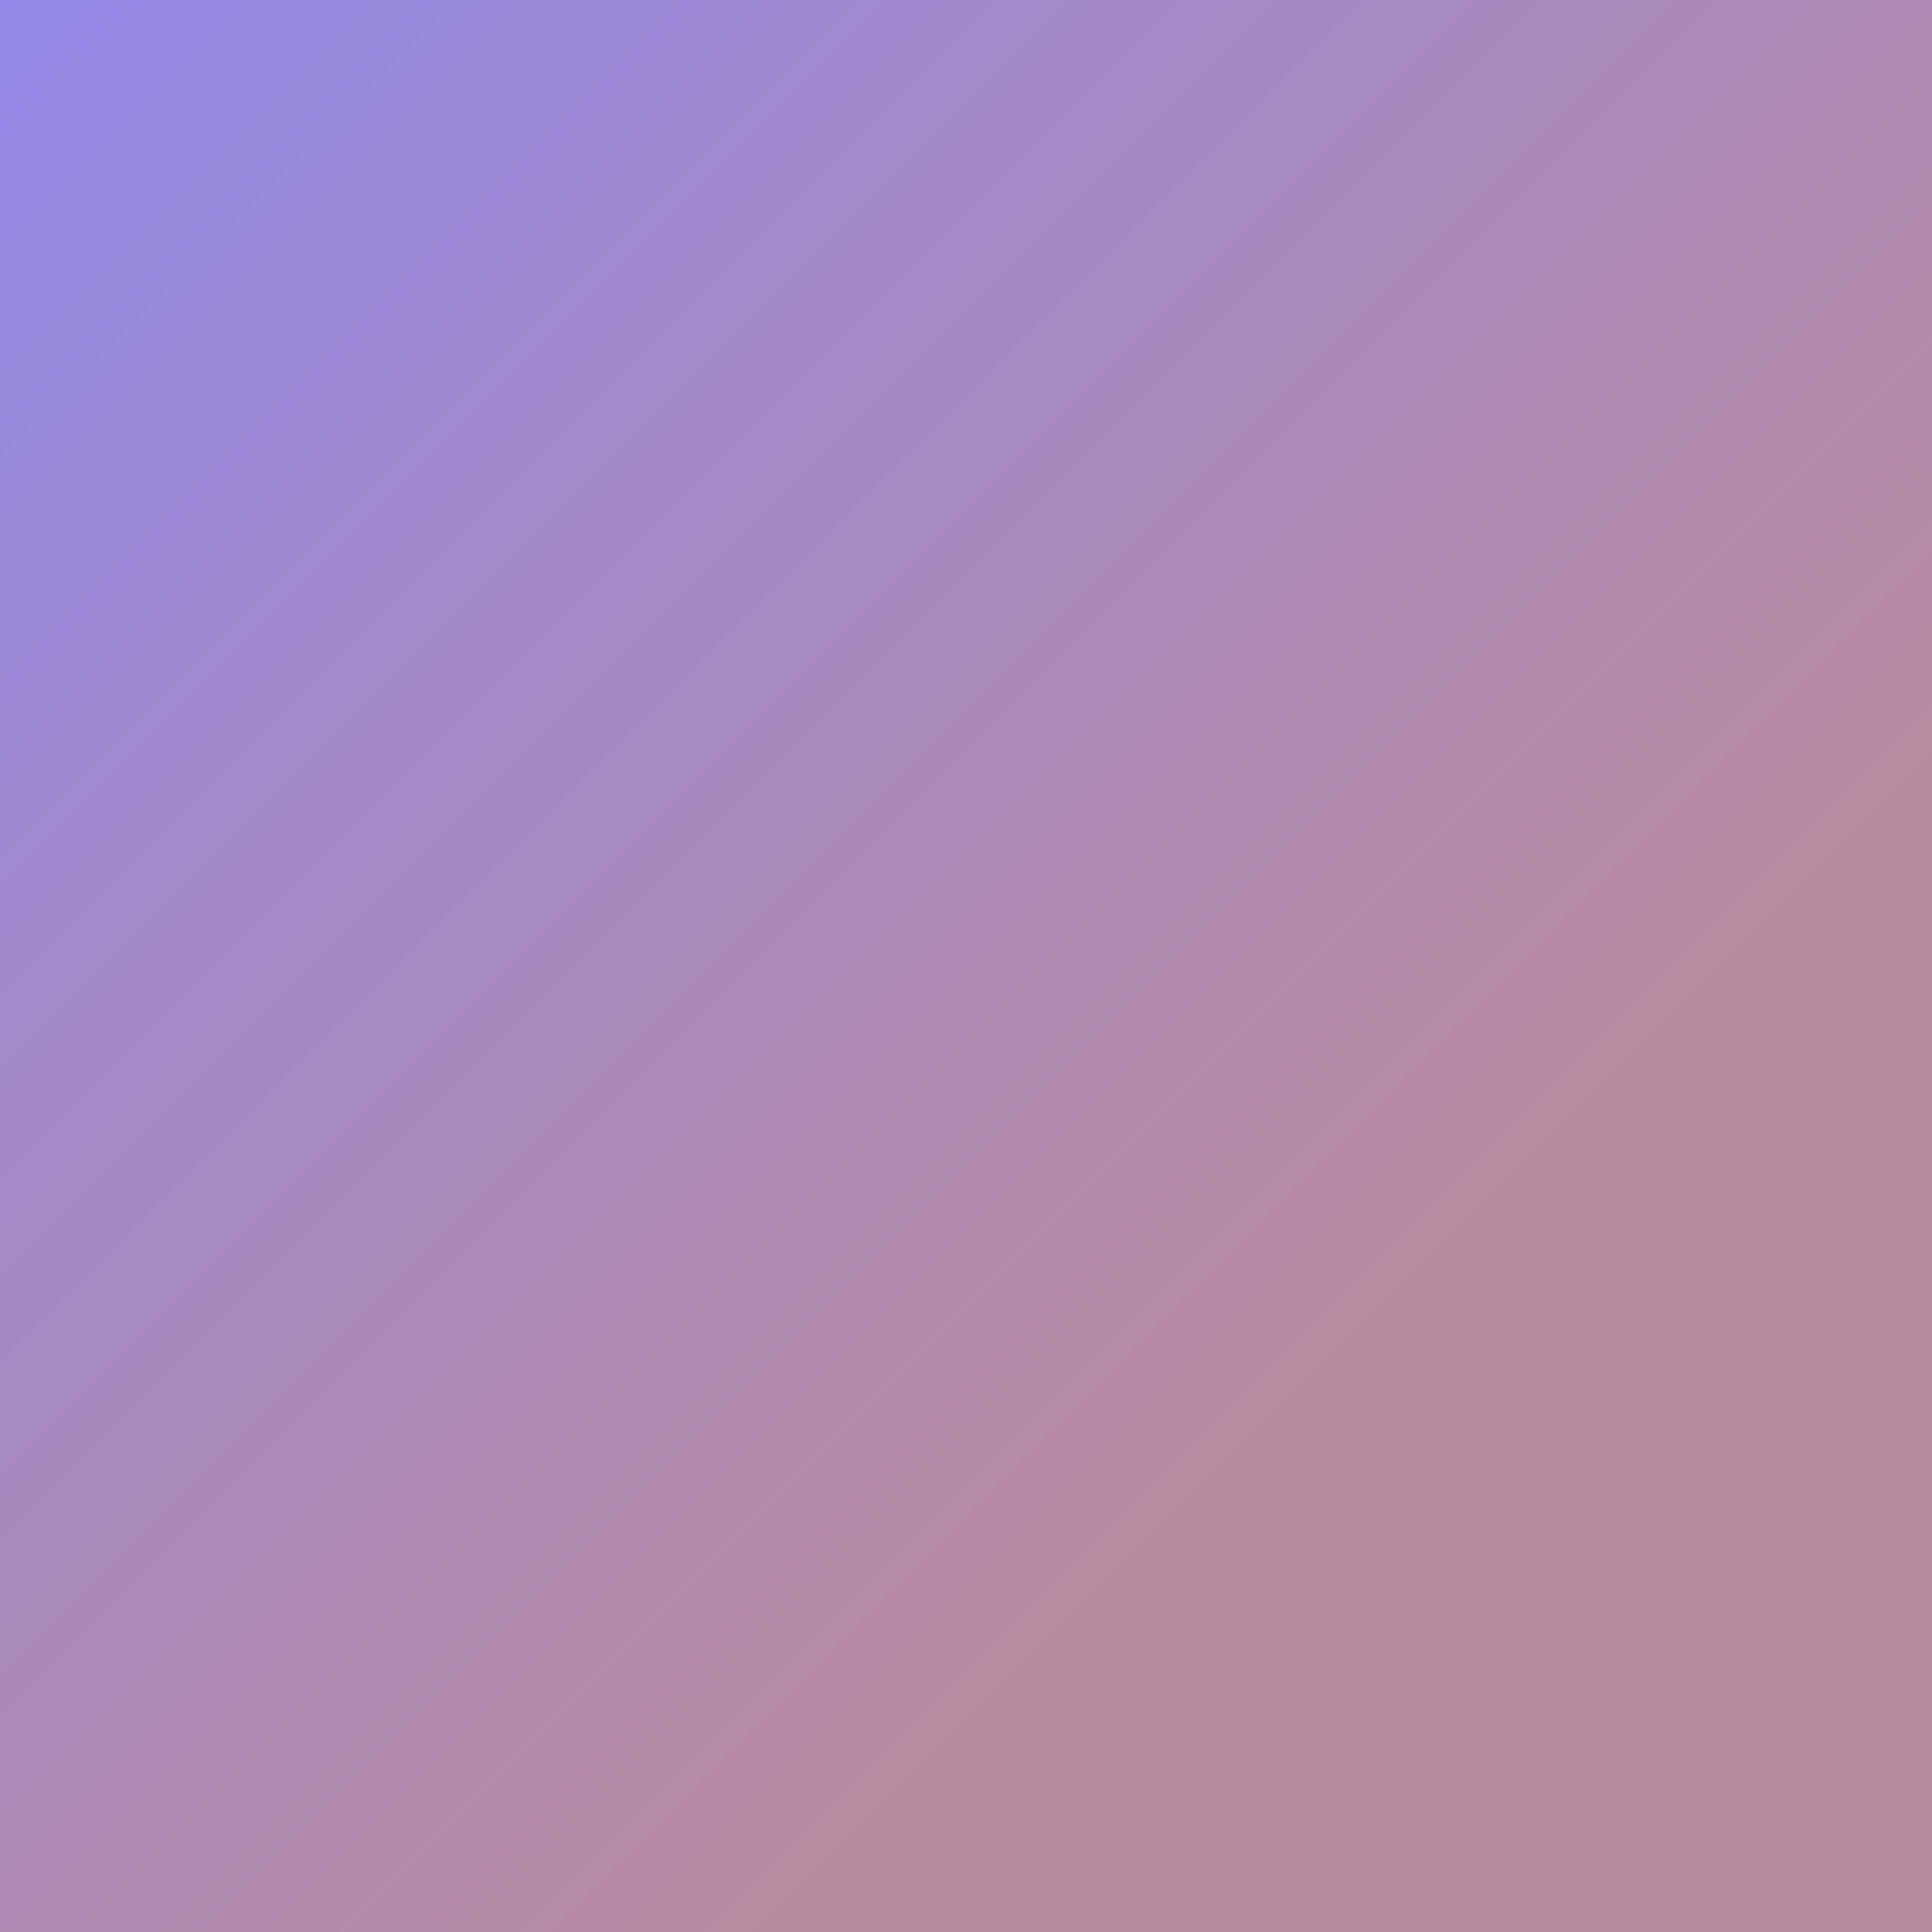
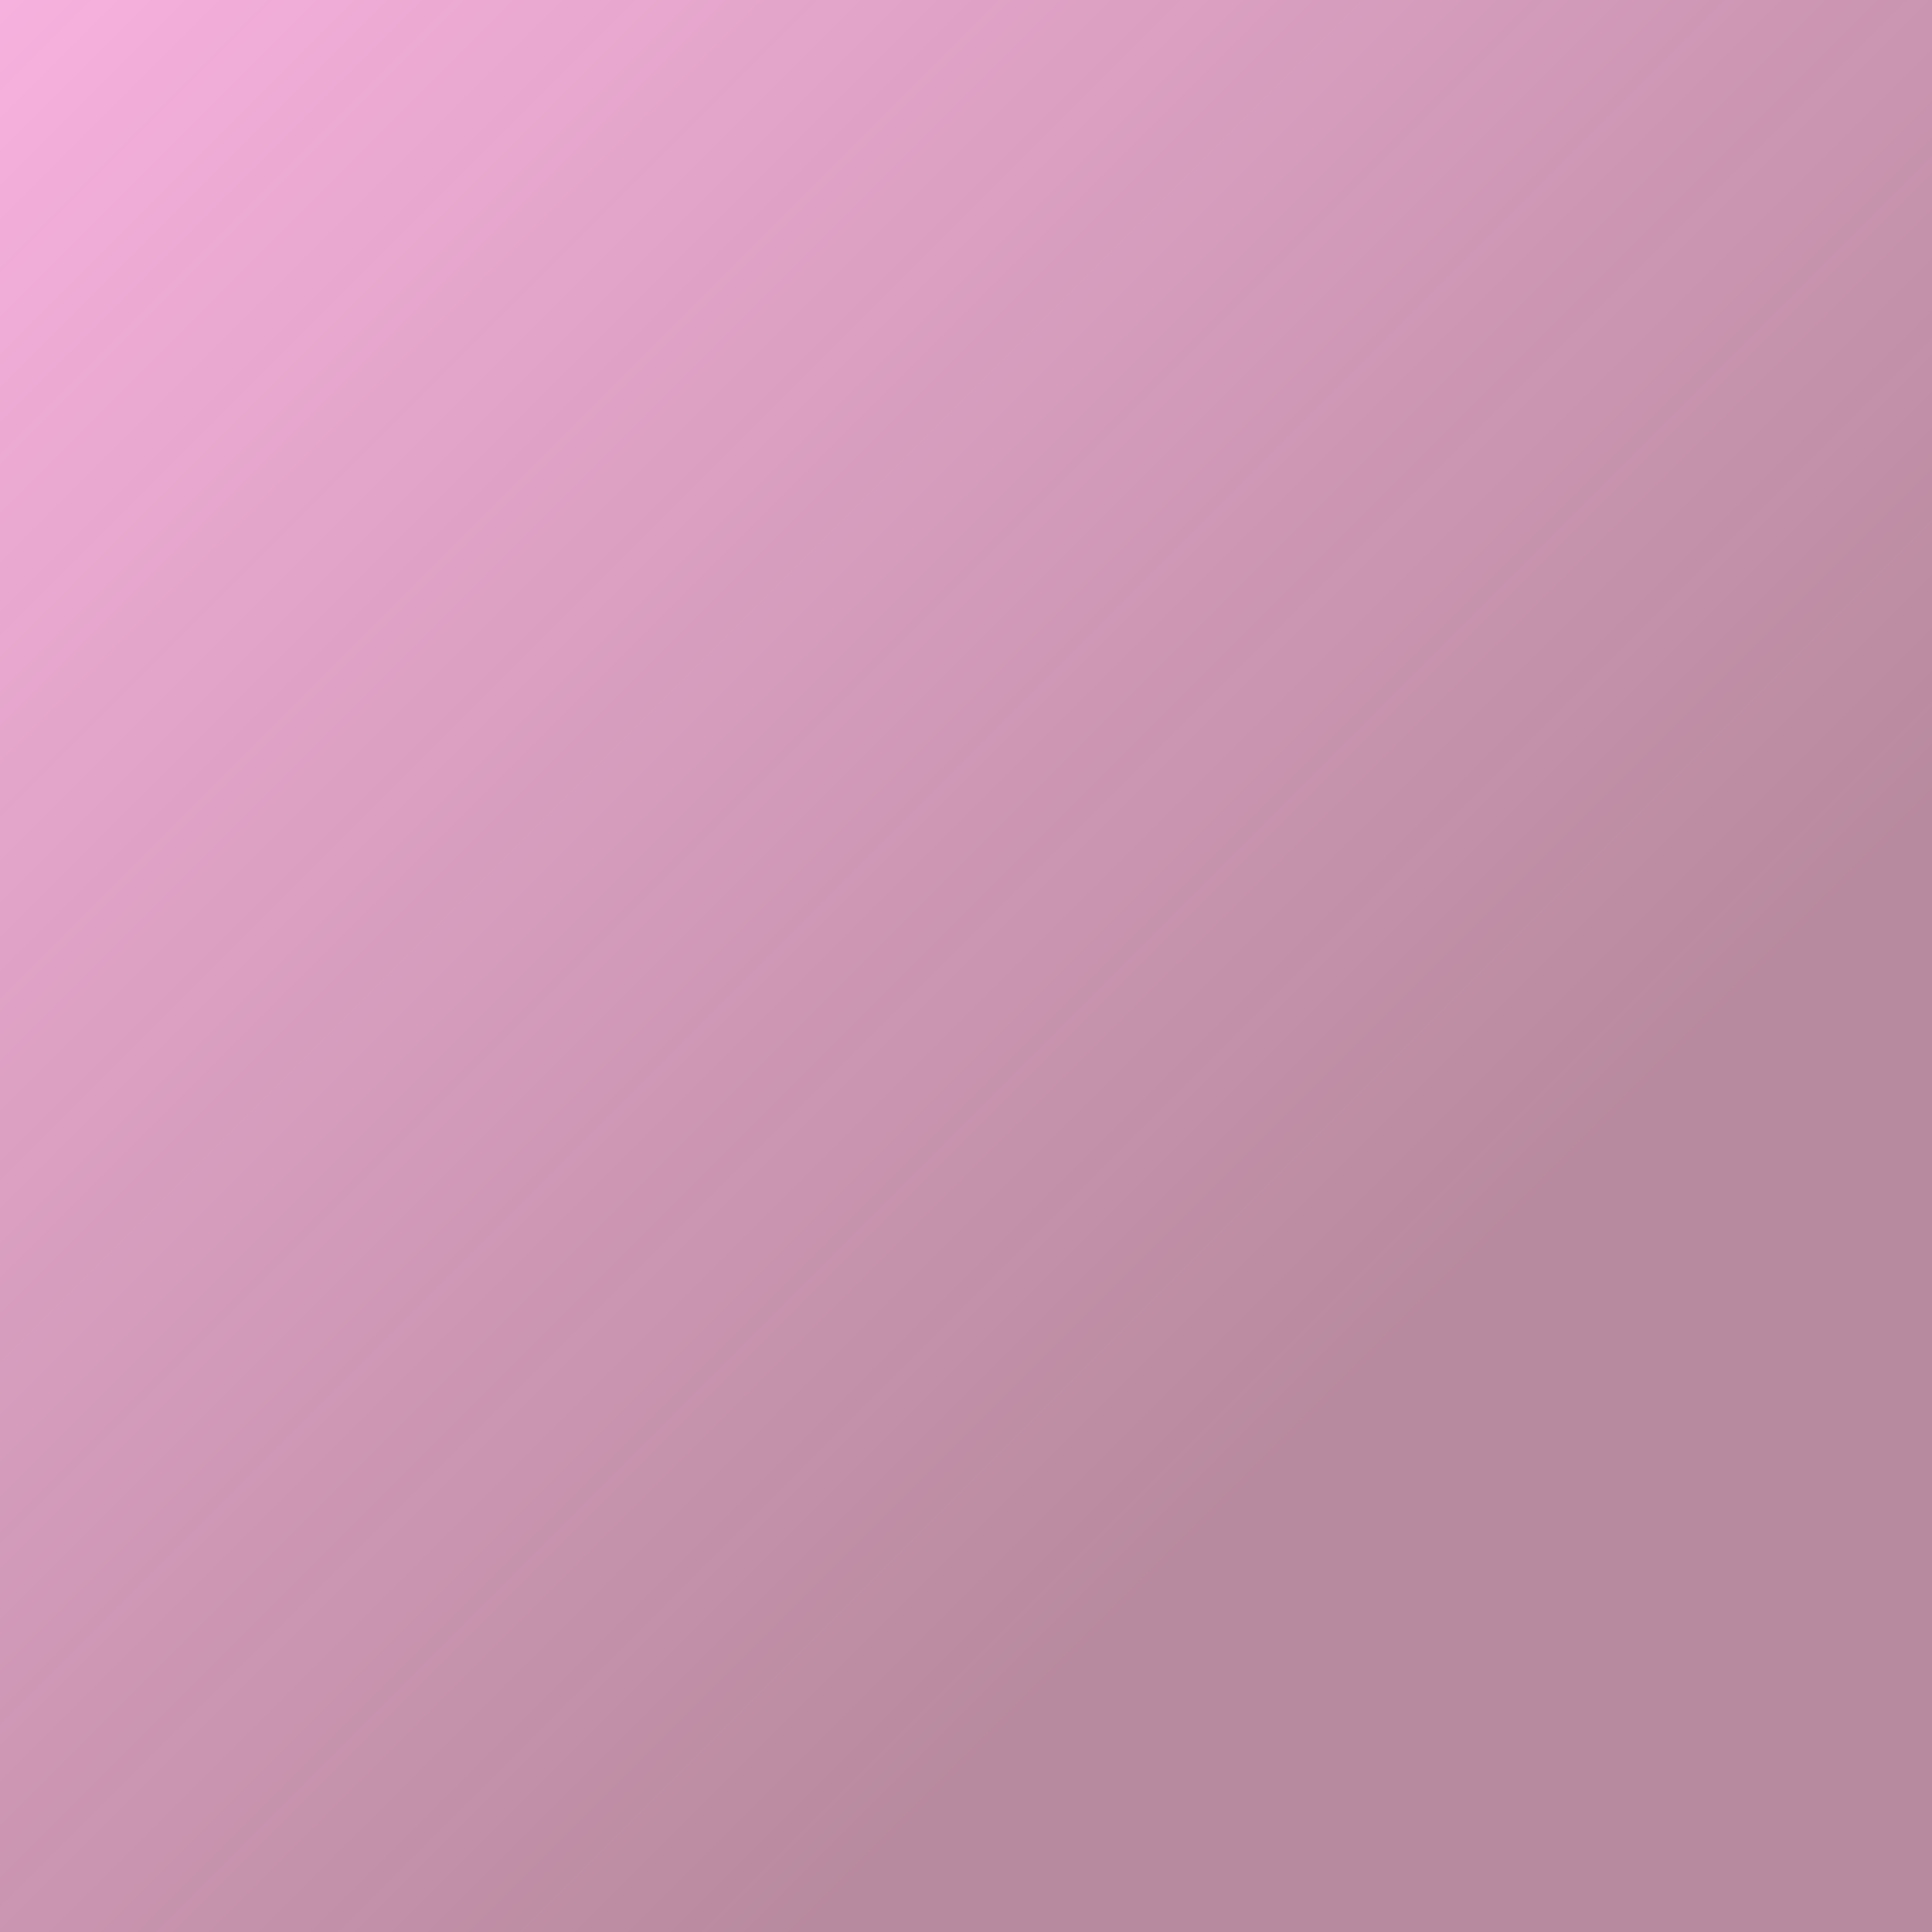
<svg xmlns="http://www.w3.org/2000/svg" xmlns:xlink="http://www.w3.org/1999/xlink" width="512" height="512">
  <defs>
    <linearGradient id="prefix__a" gradientTransform="rotate(45)">
-       <stop offset="0" stop-color="#9389e8" />
+       <stop offset="0" stop-color="#F7B1DE" />
      <stop offset="1" stop-color="#b48399" stop-opacity=".941" />
    </linearGradient>
    <linearGradient xlink:href="#prefix__a" id="prefix__b" x1="0" y1="256" x2="512" y2="256" gradientUnits="userSpaceOnUse" gradientTransform="rotate(45)" />
  </defs>
  <path fill="url(#prefix__b)" d="M0 0h512v512H0z" />
</svg>
